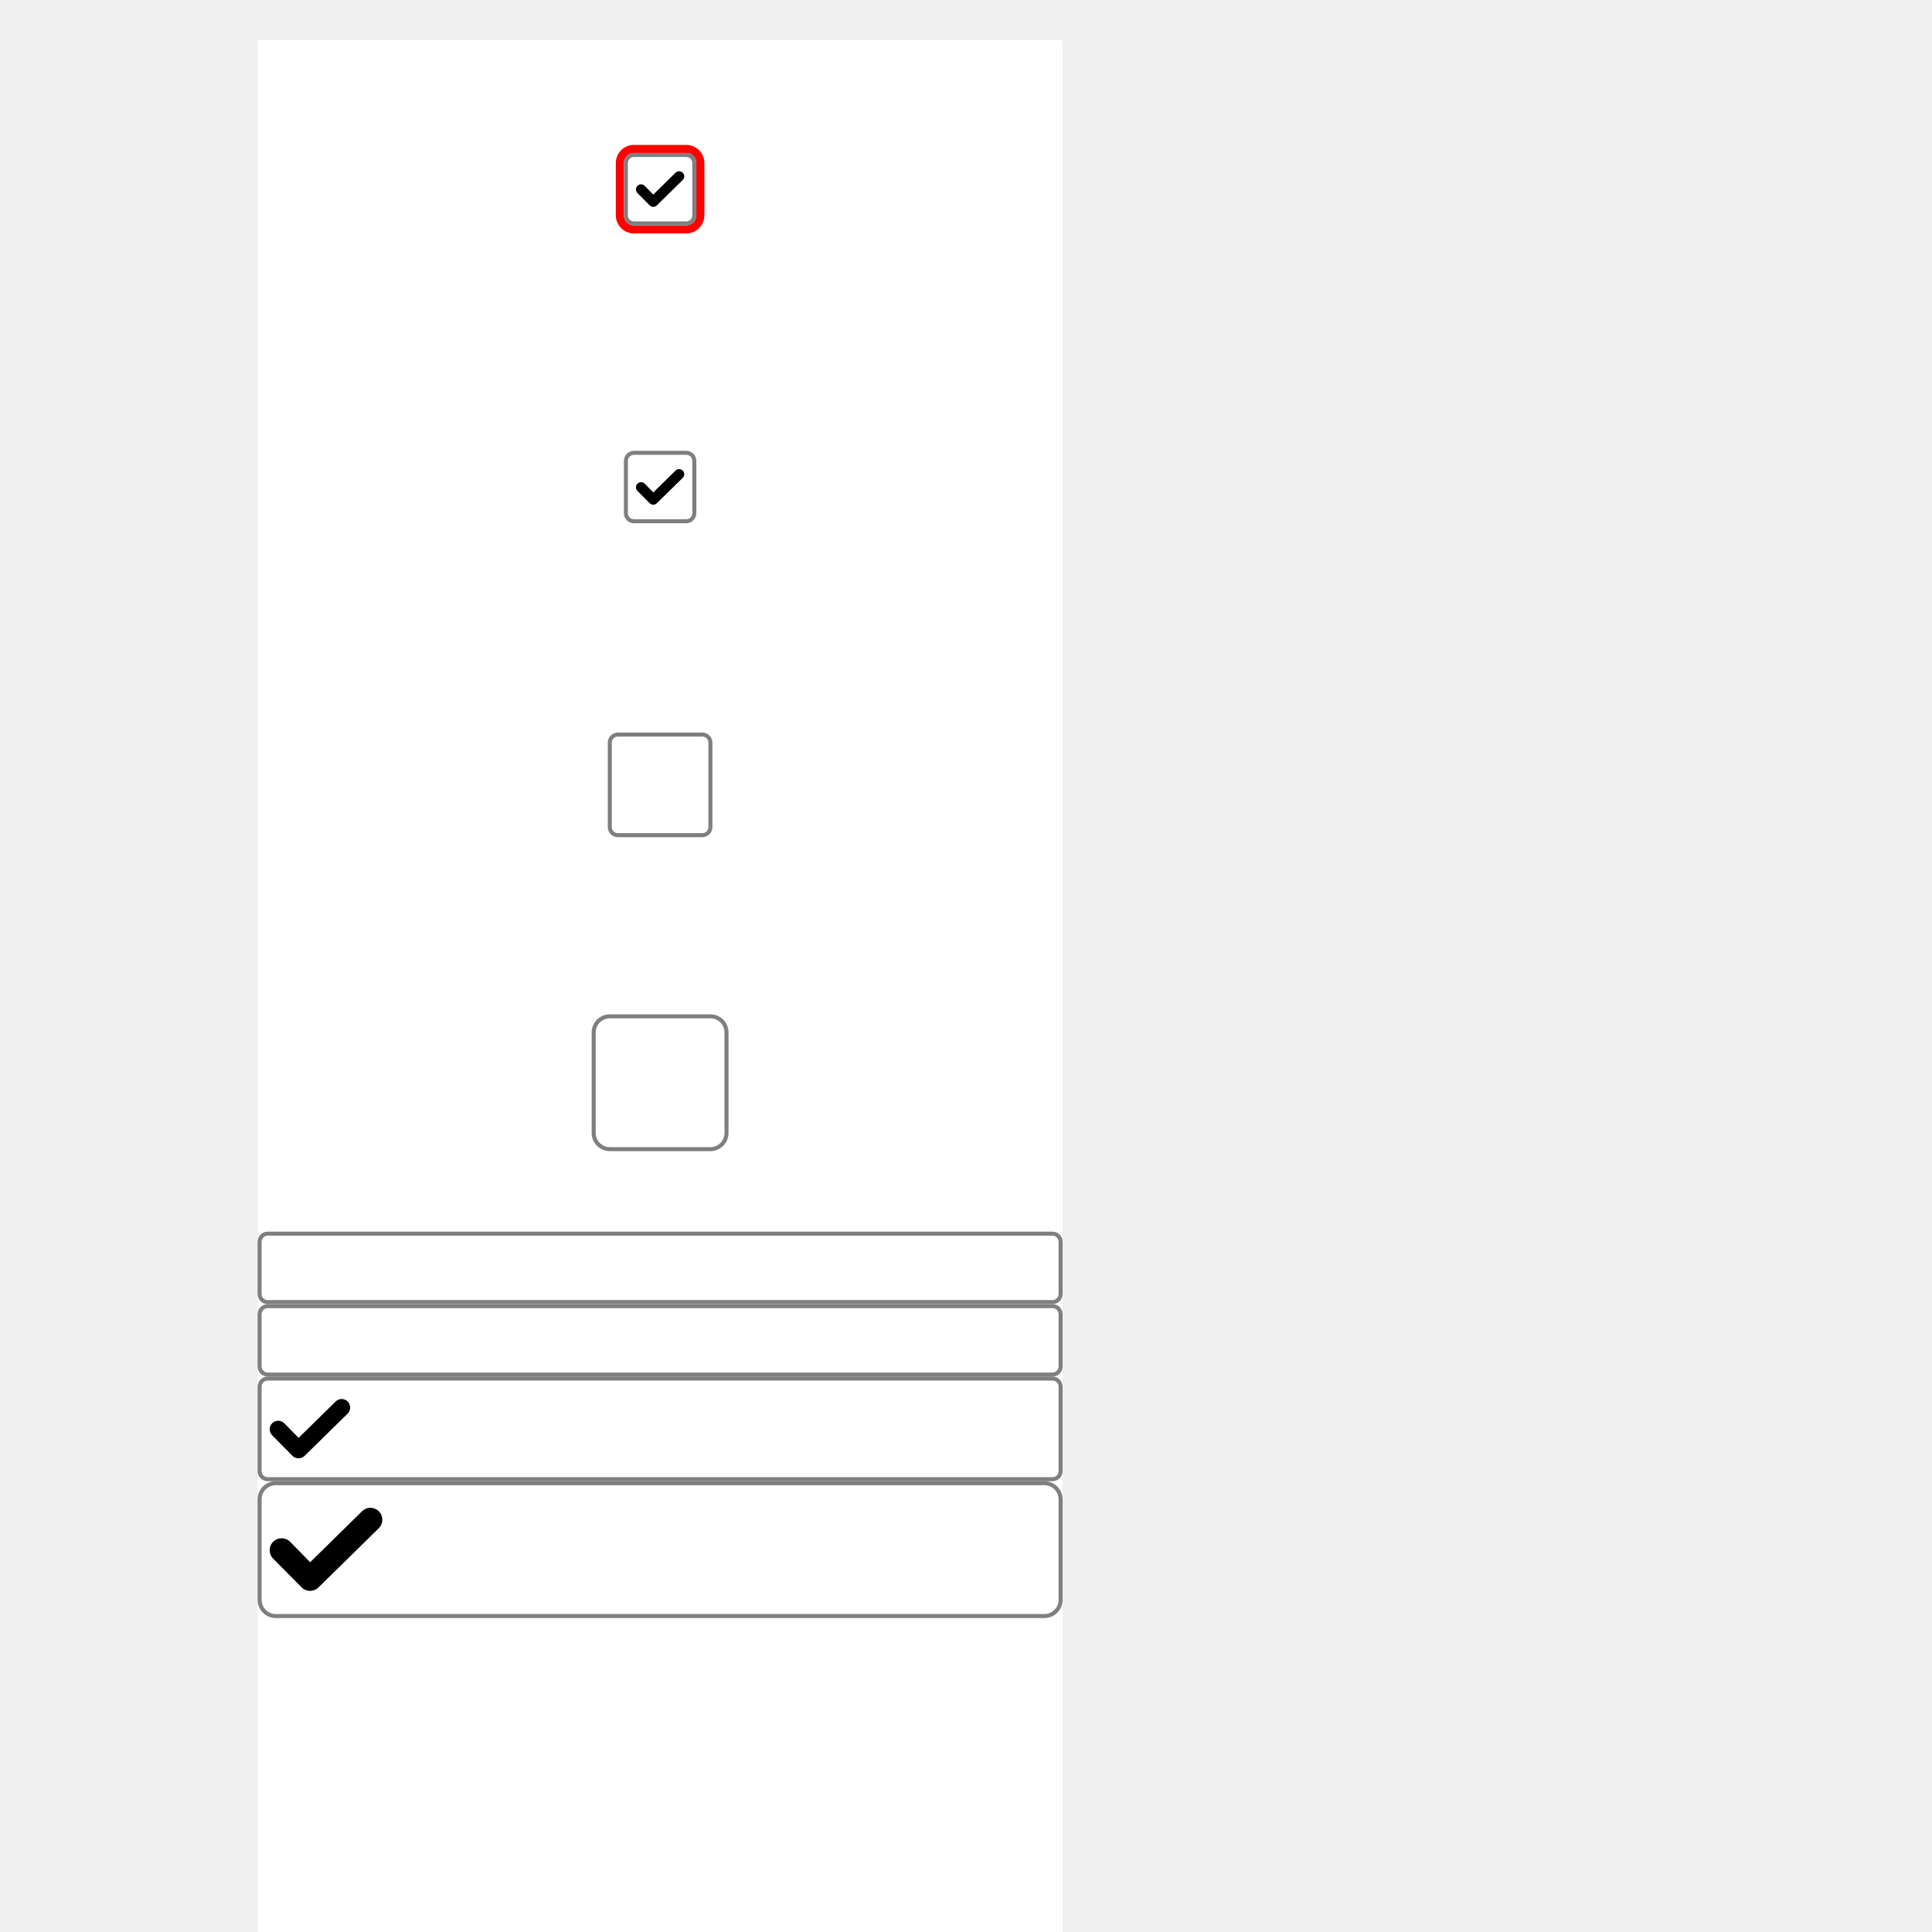
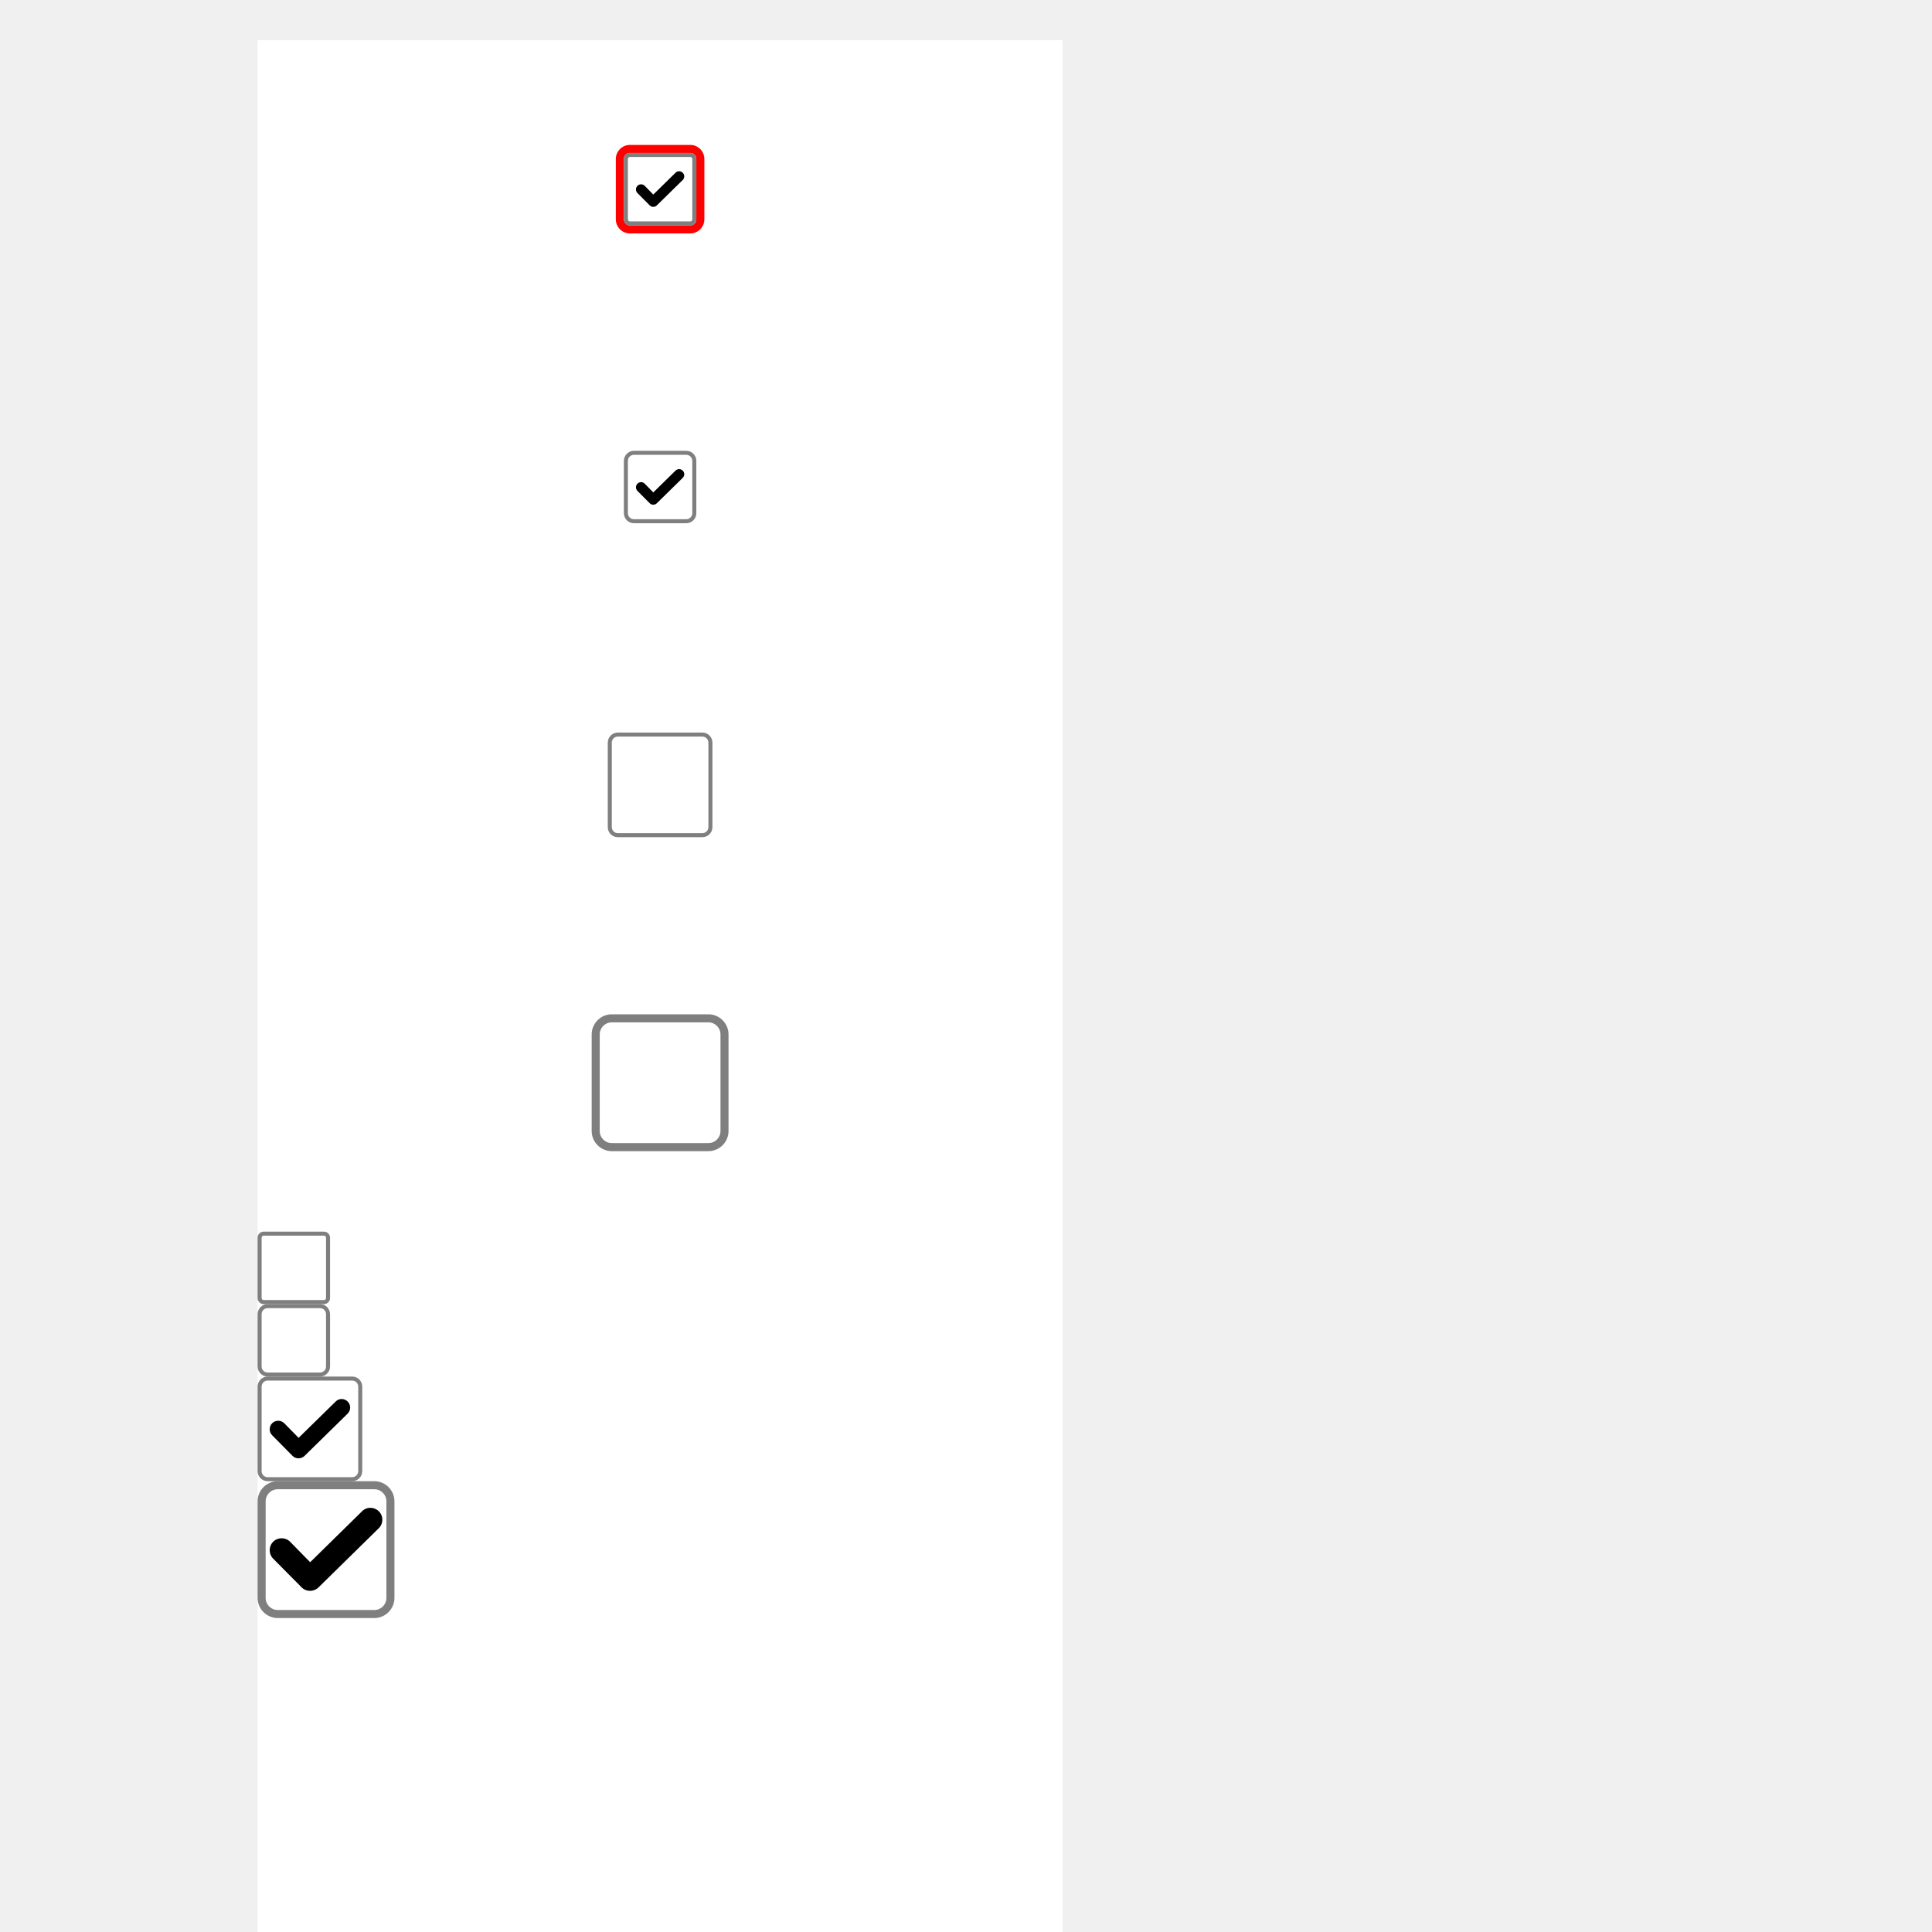
<svg xmlns="http://www.w3.org/2000/svg" version="1.1" viewBox="0 0 480 480">
  <defs>
    <clipPath id="clip_0">
      <polygon points="64 10,264 10,264 480,64 480" />
    </clipPath>
  </defs>
  <g clip-path="url(#clip_0)">
    <path style="fill:#FFFFFF;" d="M 64,10 L 264,10 L 264,480 L 64,480 L 64,10 Z" />
-     <path style="fill:#FF0000;" d="M 153,40.50 C 153,38.02 155.02,36 157.50,36 L 170.50,36 C 172.98,36 175,38.02 175,40.50 L 175,53.50 C 175,55.98 172.98,58 170.50,58 L 157.50,58 C 155.02,58 153,55.98 153,53.50 L 153,40.50 M 157.50,38 C 156.13,38 155,39.13 155,40.50 L 155,53.50 C 155,54.88 156.13,56 157.50,56 L 170.50,56 C 171.88,56 173,54.88 173,53.50 L 173,40.50 C 173,39.13 171.88,38 170.50,38 L 157.50,38 Z" />
-     <path style="fill:#FFFFFF;" d="M 157.50,39 C 156.67,39 156,39.67 156,40.50 L 156,53.50 C 156,54.33 156.67,55 157.50,55 L 170.50,55 C 171.33,55 172,54.33 172,53.50 L 172,40.50 C 172,39.67 171.33,39 170.50,39 L 157.50,39 Z" />
-     <path style="fill:#7F7F7F;" d="M 155,40.50 C 155,39.13 156.13,38 157.50,38 L 170.50,38 C 171.88,38 173,39.13 173,40.50 L 173,53.50 C 173,54.88 171.88,56 170.50,56 L 157.50,56 C 156.13,56 155,54.88 155,53.50 L 155,40.50 M 157.50,39 C 156.67,39 156,39.67 156,40.50 L 156,53.50 C 156,54.33 156.67,55 157.50,55 L 170.50,55 C 171.33,55 172,54.33 172,53.50 L 172,40.50 C 172,39.67 171.33,39 170.50,39 L 157.50,39 Z" />
+     <path style="fill:#FF0000;" d="M 153,39.50 C 153,37.58 154.58,36 156.50,36 L 171.50,36 C 173.42,36 175,37.58 175,39.50 L 175,54.50 C 175,56.42 173.42,58 171.50,58 L 156.50,58 C 154.58,58 153,56.42 153,54.50 L 153,39.50 M 156.50,38 C 155.67,38 155,38.67 155,39.50 L 155,54.50 C 155,55.33 155.67,56 156.50,56 L 171.50,56 C 172.33,56 173,55.33 173,54.50 L 173,39.50 C 173,38.67 172.33,38 171.50,38 L 156.50,38 Z" />
+     <path style="fill:#FFFFFF;" d="M 156.50,39 C 156.23,39 156,39.23 156,39.50 L 156,54.50 C 156,54.77 156.23,55 156.50,55 L 171.50,55 C 171.77,55 172,54.77 172,54.50 L 172,39.50 C 172,39.23 171.77,39 171.50,39 L 156.50,39 Z" />
+     <path style="fill:#7F7F7F;" d="M 155,39.50 C 155,38.67 155.67,38 156.50,38 L 171.50,38 C 172.33,38 173,38.67 173,39.50 L 173,54.50 C 173,55.33 172.33,56 171.50,56 L 156.50,56 C 155.67,56 155,55.33 155,54.50 L 155,39.50 M 156.50,39 C 156.23,39 156,39.23 156,39.50 L 156,54.50 C 156,54.77 156.23,55 156.50,55 L 171.50,55 C 171.77,55 172,54.77 172,54.50 L 172,39.50 C 172,39.23 171.77,39 171.50,39 L 156.50,39 Z" />
    <path style="fill:#000000;" d="M 167.84,42.91 L 162.31,48.34 L 162.31,48.34 L 160.17,46.16 L 160.17,46.16 C 159.67,45.67 158.88,45.67 158.38,46.16 L 158.38,46.16 C 157.88,46.66 157.88,47.45 158.36,47.95 L 158.36,47.95 L 161.41,51.02 L 161.41,51.02 C 161.89,51.52 162.69,51.52 163.19,51.03 L 163.19,51.03 L 169.61,44.73 L 169.61,44.73 C 170.13,44.23 170.13,43.42 169.64,42.94 L 169.64,42.94 C 169.17,42.45 168.38,42.39 167.84,42.91 L 167.84,42.91 L 167.84,42.91 L 167.84,42.91 Z" />
    <path style="fill:#FFFFFF;" d="M 157.50,113 C 156.67,113 156,113.67 156,114.50 L 156,127.50 C 156,128.33 156.67,129 157.50,129 L 170.50,129 C 171.33,129 172,128.33 172,127.50 L 172,114.50 C 172,113.67 171.33,113 170.50,113 L 157.50,113 Z" />
    <path style="fill:#7F7F7F;" d="M 155,114.50 C 155,113.13 156.13,112 157.50,112 L 170.50,112 C 171.88,112 173,113.13 173,114.50 L 173,127.50 C 173,128.88 171.88,130 170.50,130 L 157.50,130 C 156.13,130 155,128.88 155,127.50 L 155,114.50 M 157.50,113 C 156.67,113 156,113.67 156,114.50 L 156,127.50 C 156,128.33 156.67,129 157.50,129 L 170.50,129 C 171.33,129 172,128.33 172,127.50 L 172,114.50 C 172,113.67 171.33,113 170.50,113 L 157.50,113 Z" />
    <path style="fill:#000000;" d="M 167.84,116.91 L 162.31,122.34 L 162.31,122.34 L 160.17,120.16 L 160.17,120.16 C 159.67,119.67 158.88,119.67 158.38,120.16 L 158.38,120.16 C 157.88,120.66 157.88,121.45 158.36,121.95 L 158.36,121.95 L 161.41,125.02 L 161.41,125.02 C 161.89,125.52 162.69,125.52 163.19,125.03 L 163.19,125.03 L 169.61,118.73 L 169.61,118.73 C 170.13,118.23 170.13,117.42 169.64,116.94 L 169.64,116.94 C 169.17,116.45 168.38,116.39 167.84,116.91 L 167.84,116.91 L 167.84,116.91 L 167.84,116.91 Z" />
    <path style="fill:#FFFFFF;" d="M 153.50,183 C 152.67,183 152,183.67 152,184.50 L 152,205.50 C 152,206.33 152.67,207 153.50,207 L 174.50,207 C 175.33,207 176,206.33 176,205.50 L 176,184.50 C 176,183.67 175.33,183 174.50,183 L 153.50,183 Z" />
    <path style="fill:#7F7F7F;" d="M 151,184.50 C 151,183.13 152.13,182 153.50,182 L 174.50,182 C 175.88,182 177,183.13 177,184.50 L 177,205.50 C 177,206.88 175.88,208 174.50,208 L 153.50,208 C 152.13,208 151,206.88 151,205.50 L 151,184.50 M 153.50,183 C 152.67,183 152,183.67 152,184.50 L 152,205.50 C 152,206.33 152.67,207 153.50,207 L 174.50,207 C 175.33,207 176,206.33 176,205.50 L 176,184.50 C 176,183.67 175.33,183 174.50,183 L 153.50,183 Z" />
-     <path style="fill:#FFFFFF;" d="M 151.50,253 C 149.58,253 148,254.58 148,256.50 L 148,281.50 C 148,283.42 149.58,285 151.50,285 L 176.50,285 C 178.42,285 180,283.42 180,281.50 L 180,256.50 C 180,254.58 178.42,253 176.50,253 L 151.50,253 Z" />
-     <path style="fill:#7F7F7F;" d="M 147,256.50 C 147,254.02 149.02,252 151.50,252 L 176.50,252 C 178.98,252 181,254.02 181,256.50 L 181,281.50 C 181,283.98 178.98,286 176.50,286 L 151.50,286 C 149.02,286 147,283.98 147,281.50 L 147,256.50 M 151.50,253 C 149.58,253 148,254.58 148,256.50 L 148,281.50 C 148,283.42 149.58,285 151.50,285 L 176.50,285 C 178.42,285 180,283.42 180,281.50 L 180,256.50 C 180,254.58 178.42,253 176.50,253 L 151.50,253 Z" />
-     <path style="fill:#FFFFFF;" d="M 66.50,307 C 65.67,307 65,307.67 65,308.50 L 65,321.50 C 65,322.33 65.67,323 66.50,323 L 261.50,323 C 262.33,323 263,322.33 263,321.50 L 263,308.50 C 263,307.67 262.33,307 261.50,307 L 66.50,307 Z" />
-     <path style="fill:#7F7F7F;" d="M 64,308.50 C 64,307.13 65.13,306 66.50,306 L 261.50,306 C 262.88,306 264,307.13 264,308.50 L 264,321.50 C 264,322.88 262.88,324 261.50,324 L 66.50,324 C 65.13,324 64,322.88 64,321.50 L 64,308.50 M 66.50,307 C 65.67,307 65,307.67 65,308.50 L 65,321.50 C 65,322.33 65.67,323 66.50,323 L 261.50,323 C 262.33,323 263,322.33 263,321.50 L 263,308.50 C 263,307.67 262.33,307 261.50,307 L 66.50,307 Z" />
-     <path style="fill:#FFFFFF;" d="M 66.50,325 C 65.67,325 65,325.67 65,326.50 L 65,339.50 C 65,340.33 65.67,341 66.50,341 L 261.50,341 C 262.33,341 263,340.33 263,339.50 L 263,326.50 C 263,325.67 262.33,325 261.50,325 L 66.50,325 Z" />
-     <path style="fill:#7F7F7F;" d="M 64,326.50 C 64,325.13 65.13,324 66.50,324 L 261.50,324 C 262.88,324 264,325.13 264,326.50 L 264,339.50 C 264,340.88 262.88,342 261.50,342 L 66.50,342 C 65.13,342 64,340.88 64,339.50 L 64,326.50 M 66.50,325 C 65.67,325 65,325.67 65,326.50 L 65,339.50 C 65,340.33 65.67,341 66.50,341 L 261.50,341 C 262.33,341 263,340.33 263,339.50 L 263,326.50 C 263,325.67 262.33,325 261.50,325 L 66.50,325 Z" />
-     <path style="fill:#FFFFFF;" d="M 66.50,343 C 65.67,343 65,343.67 65,344.50 L 65,365.50 C 65,366.33 65.67,367 66.50,367 L 261.50,367 C 262.33,367 263,366.33 263,365.50 L 263,344.50 C 263,343.67 262.33,343 261.50,343 L 66.50,343 Z" />
-     <path style="fill:#7F7F7F;" d="M 64,344.50 C 64,343.13 65.13,342 66.50,342 L 261.50,342 C 262.88,342 264,343.13 264,344.50 L 264,365.50 C 264,366.88 262.88,368 261.50,368 L 66.50,368 C 65.13,368 64,366.88 64,365.50 L 64,344.50 M 66.50,343 C 65.67,343 65,343.67 65,344.50 L 65,365.50 C 65,366.33 65.67,367 66.50,367 L 261.50,367 C 262.33,367 263,366.33 263,365.50 L 263,344.50 C 263,343.67 262.33,343 261.50,343 L 66.50,343 Z" />
+     <path style="fill:#FFFFFF;" d="M 152,254 C 150.34,254 149,255.34 149,257 L 149,281 C 149,282.66 150.34,284 152,284 L 176,284 C 177.66,284 179,282.66 179,281 L 179,257 C 179,255.34 177.66,254 176,254 L 152,254 Z" />
+     <path style="fill:#7F7F7F;" d="M 147,257 C 147,254.25 149.25,252 152,252 L 176,252 C 178.75,252 181,254.25 181,257 L 181,281 C 181,283.75 178.75,286 176,286 L 152,286 C 149.25,286 147,283.75 147,281 L 147,257 M 152,254 C 150.34,254 149,255.34 149,257 L 149,281 C 149,282.66 150.34,284 152,284 L 176,284 C 177.66,284 179,282.66 179,281 L 179,257 C 179,255.34 177.66,254 176,254 L 152,254 Z" />
+     <path style="fill:#FFFFFF;" d="M 65.50,307 C 65.23,307 65,307.23 65,307.50 L 65,322.50 C 65,322.77 65.23,323 65.50,323 L 80.50,323 C 80.77,323 81,322.77 81,322.50 L 81,307.50 C 81,307.23 80.77,307 80.50,307 L 65.50,307 Z" />
+     <path style="fill:#7F7F7F;" d="M 64,307.50 C 64,306.67 64.67,306 65.50,306 L 80.50,306 C 81.33,306 82,306.67 82,307.50 L 82,322.50 C 82,323.33 81.33,324 80.50,324 L 65.50,324 C 64.67,324 64,323.33 64,322.50 L 64,307.50 M 65.50,307 C 65.23,307 65,307.23 65,307.50 L 65,322.50 C 65,322.77 65.23,323 65.50,323 L 80.50,323 C 80.77,323 81,322.77 81,322.50 L 81,307.50 C 81,307.23 80.77,307 80.50,307 L 65.50,307 Z" />
+     <path style="fill:#FFFFFF;" d="M 66.50,325 C 65.67,325 65,325.67 65,326.50 L 65,339.50 C 65,340.33 65.67,341 66.50,341 L 79.50,341 C 80.33,341 81,340.33 81,339.50 L 81,326.50 C 81,325.67 80.33,325 79.50,325 L 66.50,325 Z" />
+     <path style="fill:#7F7F7F;" d="M 64,326.50 C 64,325.13 65.13,324 66.50,324 L 79.50,324 C 80.88,324 82,325.13 82,326.50 L 82,339.50 C 82,340.88 80.88,342 79.50,342 L 66.50,342 C 65.13,342 64,340.88 64,339.50 L 64,326.50 M 66.50,325 C 65.67,325 65,325.67 65,326.50 L 65,339.50 C 65,340.33 65.67,341 66.50,341 L 79.50,341 C 80.33,341 81,340.33 81,339.50 L 81,326.50 C 81,325.67 80.33,325 79.50,325 L 66.50,325 Z" />
+     <path style="fill:#FFFFFF;" d="M 66.50,343 C 65.67,343 65,343.67 65,344.50 L 65,365.50 C 65,366.33 65.67,367 66.50,367 L 87.50,367 C 88.33,367 89,366.33 89,365.50 L 89,344.50 C 89,343.67 88.33,343 87.50,343 L 66.50,343 Z" />
+     <path style="fill:#7F7F7F;" d="M 64,344.50 C 64,343.13 65.13,342 66.50,342 L 87.50,342 C 88.88,342 90,343.13 90,344.50 L 90,365.50 C 90,366.88 88.88,368 87.50,368 L 66.50,368 C 65.13,368 64,366.88 64,365.50 L 64,344.50 M 66.50,343 C 65.67,343 65,343.67 65,344.50 L 65,365.50 C 65,366.33 65.67,367 66.50,367 L 87.50,367 C 88.33,367 89,366.33 89,365.50 L 89,344.50 C 89,343.67 88.33,343 87.50,343 L 66.50,343 Z" />
    <path style="fill:#000000;" d="M 83.41,348.19 L 74.19,357.23 L 74.19,357.23 L 70.61,353.59 L 70.61,353.59 C 69.80,352.78 68.45,352.78 67.63,353.59 L 67.63,353.59 C 66.80,354.42 66.80,355.75 67.61,356.58 L 67.61,356.58 L 72.67,361.70 L 72.67,361.70 C 73.48,362.52 74.81,362.52 75.66,361.72 L 75.66,361.72 L 86.36,351.22 L 86.36,351.22 C 87.20,350.39 87.20,349.05 86.39,348.22 L 86.39,348.22 C 85.61,347.42 84.28,347.33 83.41,348.19 L 83.41,348.19 L 83.41,348.19 L 83.41,348.19 Z" />
-     <path style="fill:#FFFFFF;" d="M 68.50,369 C 66.58,369 65,370.58 65,372.50 L 65,397.50 C 65,399.42 66.58,401 68.50,401 L 259.50,401 C 261.42,401 263,399.42 263,397.50 L 263,372.50 C 263,370.58 261.42,369 259.50,369 L 68.50,369 Z" />
-     <path style="fill:#7F7F7F;" d="M 64,372.50 C 64,370.02 66.02,368 68.50,368 L 259.50,368 C 261.98,368 264,370.02 264,372.50 L 264,397.50 C 264,399.98 261.98,402 259.50,402 L 68.50,402 C 66.02,402 64,399.98 64,397.50 L 64,372.50 M 68.50,369 C 66.58,369 65,370.58 65,372.50 L 65,397.50 C 65,399.42 66.58,401 68.50,401 L 259.50,401 C 261.42,401 263,399.42 263,397.50 L 263,372.50 C 263,370.58 261.42,369 259.50,369 L 68.50,369 Z" />
+     <path style="fill:#FFFFFF;" d="M 69,370 C 67.34,370 66,371.34 66,373 L 66,397 C 66,398.66 67.34,400 69,400 L 93,400 C 94.66,400 96,398.66 96,397 L 96,373 C 96,371.34 94.66,370 93,370 L 69,370 Z" />
+     <path style="fill:#7F7F7F;" d="M 64,373 C 64,370.25 66.25,368 69,368 L 93,368 C 95.75,368 98,370.25 98,373 L 98,397 C 98,399.75 95.75,402 93,402 L 69,402 C 66.25,402 64,399.75 64,397 L 64,373 M 69,370 C 67.34,370 66,371.34 66,373 L 66,397 C 66,398.66 67.34,400 69,400 L 93,400 C 94.66,400 96,398.66 96,397 L 96,373 C 96,371.34 94.66,370 93,370 L 69,370 Z" />
    <path style="fill:#000000;" d="M 89.97,375.45 L 77.06,388.13 L 77.06,388.13 L 72.06,383.03 L 72.06,383.03 C 70.91,381.89 69.03,381.89 67.88,383.03 L 67.88,383.03 C 66.72,384.19 66.72,386.05 67.84,387.22 L 67.84,387.22 L 74.94,394.38 L 74.94,394.38 C 76.08,395.53 77.94,395.53 79.11,394.41 L 79.11,394.41 L 94.09,379.70 L 94.09,379.70 C 95.28,378.55 95.28,376.66 94.16,375.52 L 94.16,375.52 C 93.06,374.39 91.20,374.25 89.97,375.45 L 89.97,375.45 L 89.97,375.45 L 89.97,375.45 Z" />
    <defs>
      <clipPath id="clip_1">
        <polygon points="64 402,264 402,264 476,64 476" />
      </clipPath>
    </defs>
    <g clip-path="url(#clip_1)">
      <text x="160" y="450" xml:space="preserve" style="font-size:20px;font-family:Berial,monospace;fill:#000000;" textLength="8" lengthAdjust="spacingAndGlyphs"> </text>
    </g>
  </g>
</svg>
